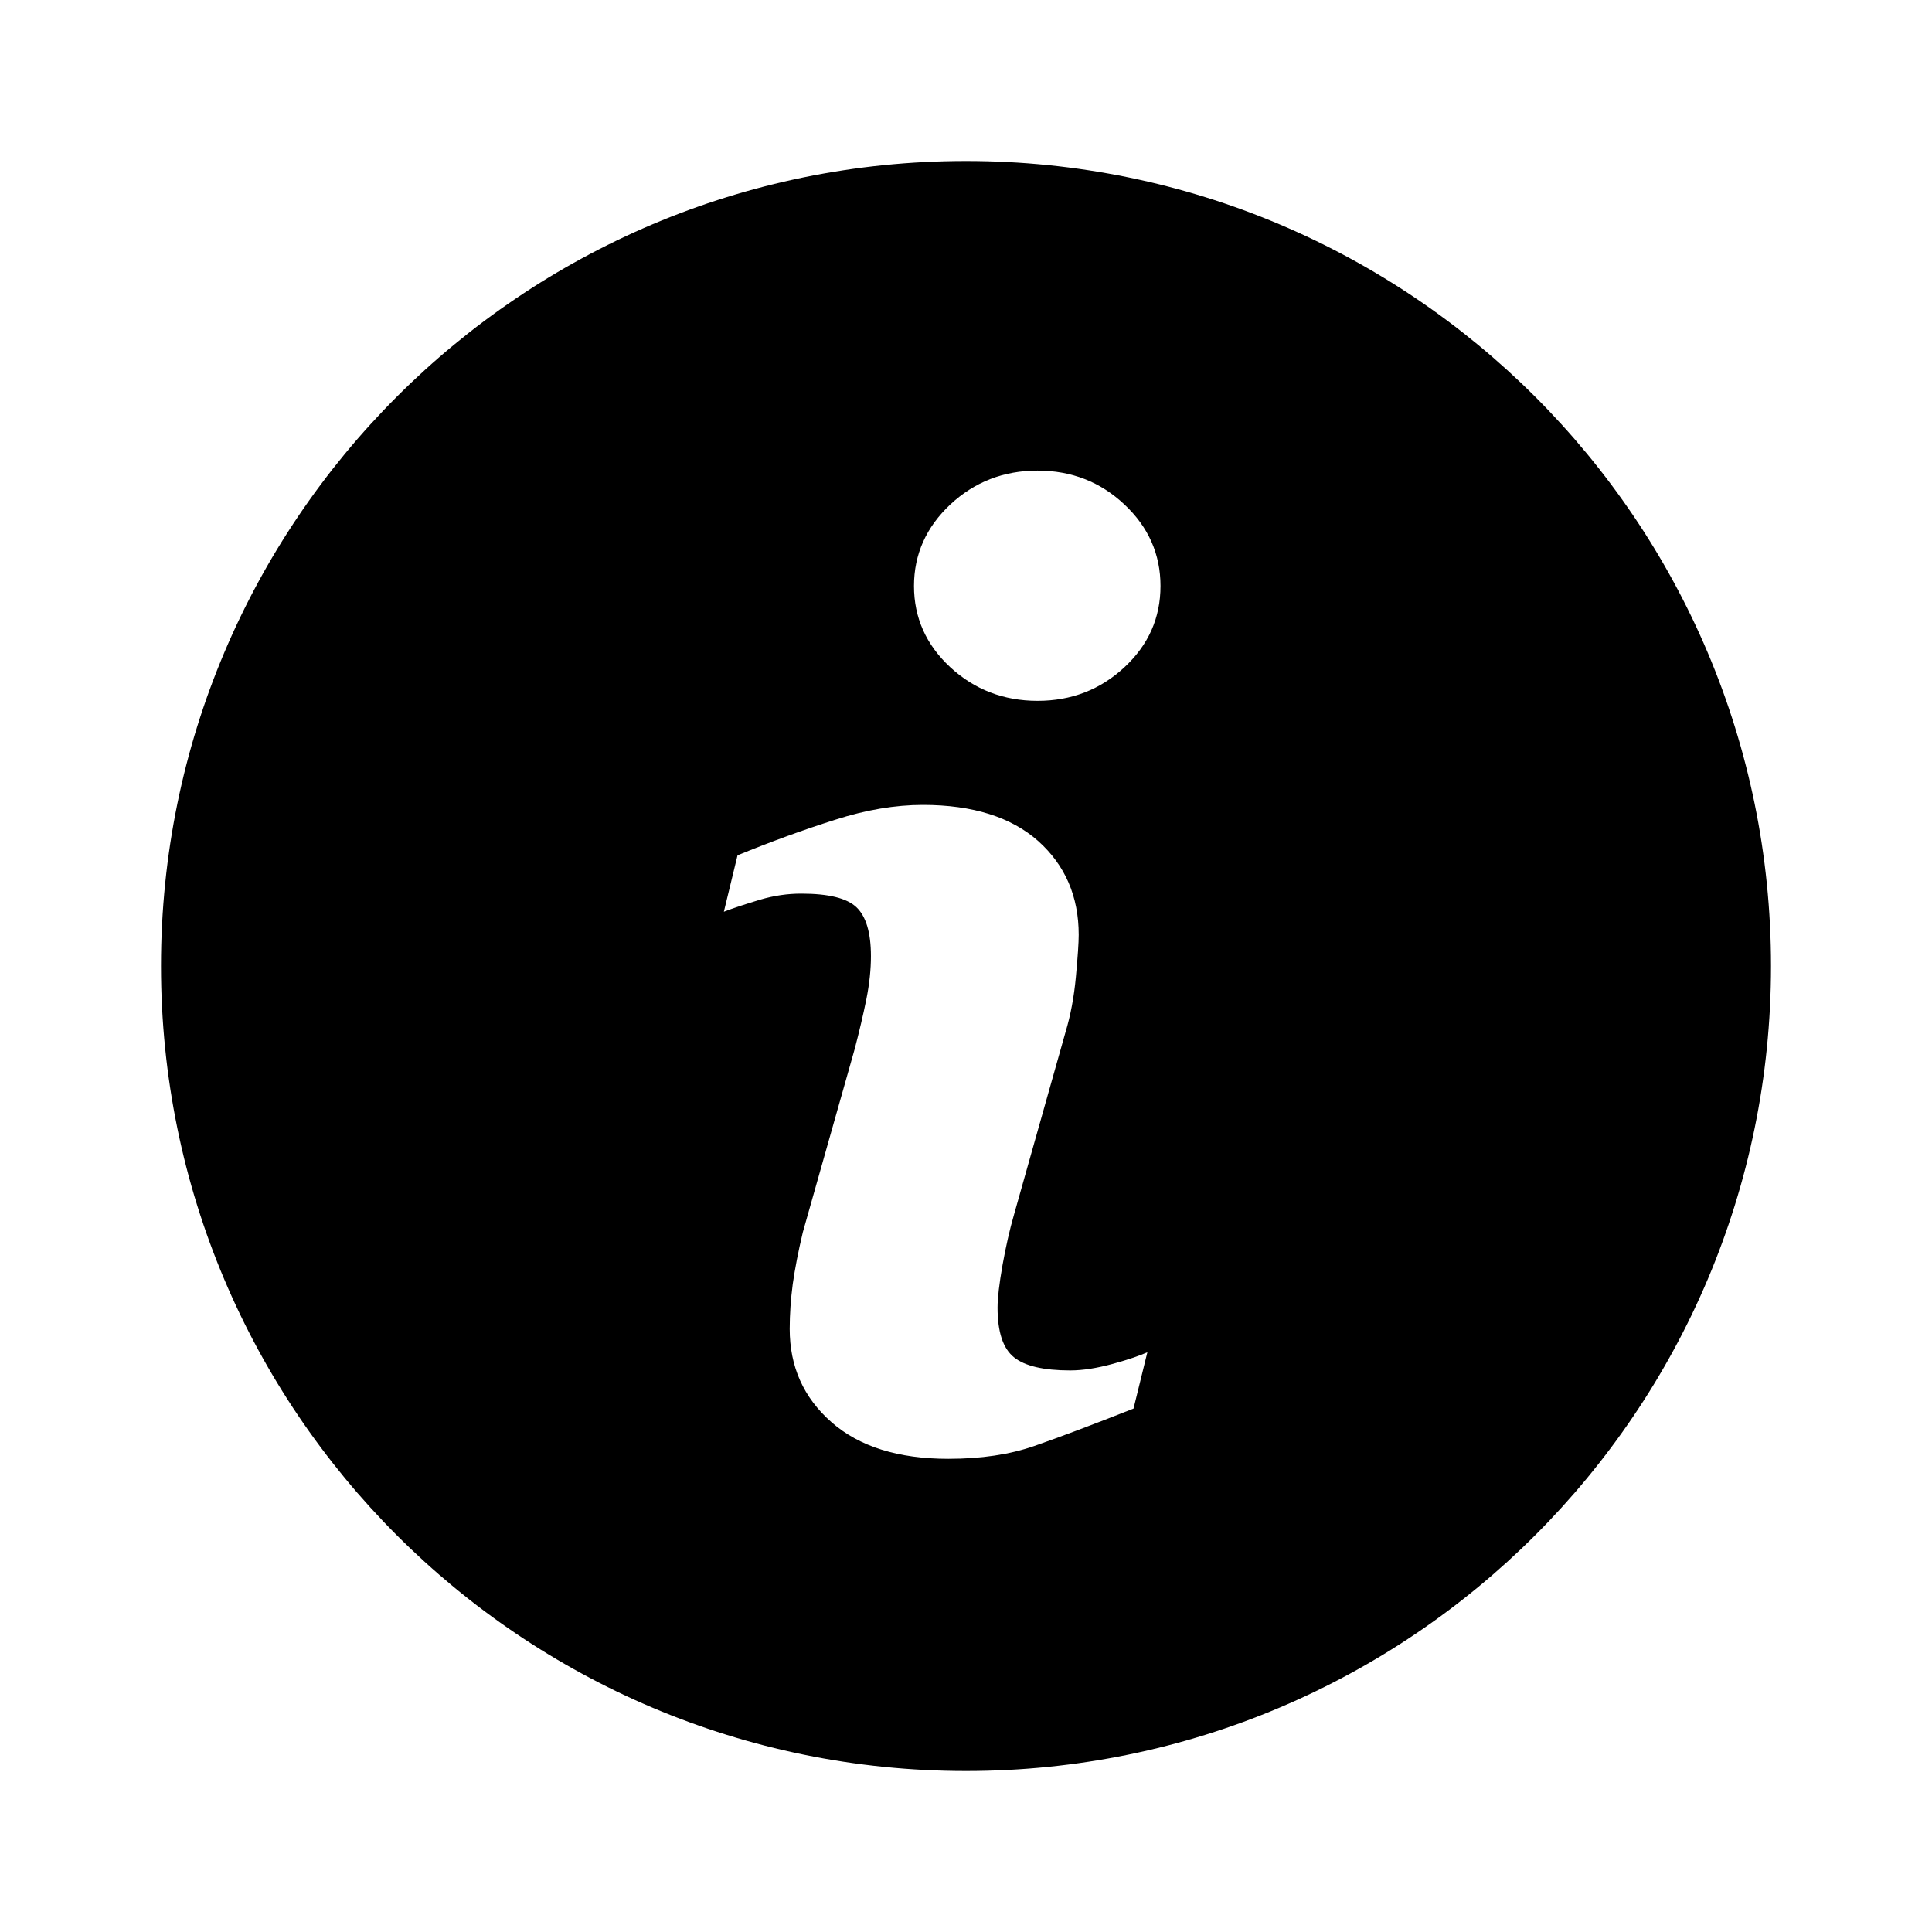
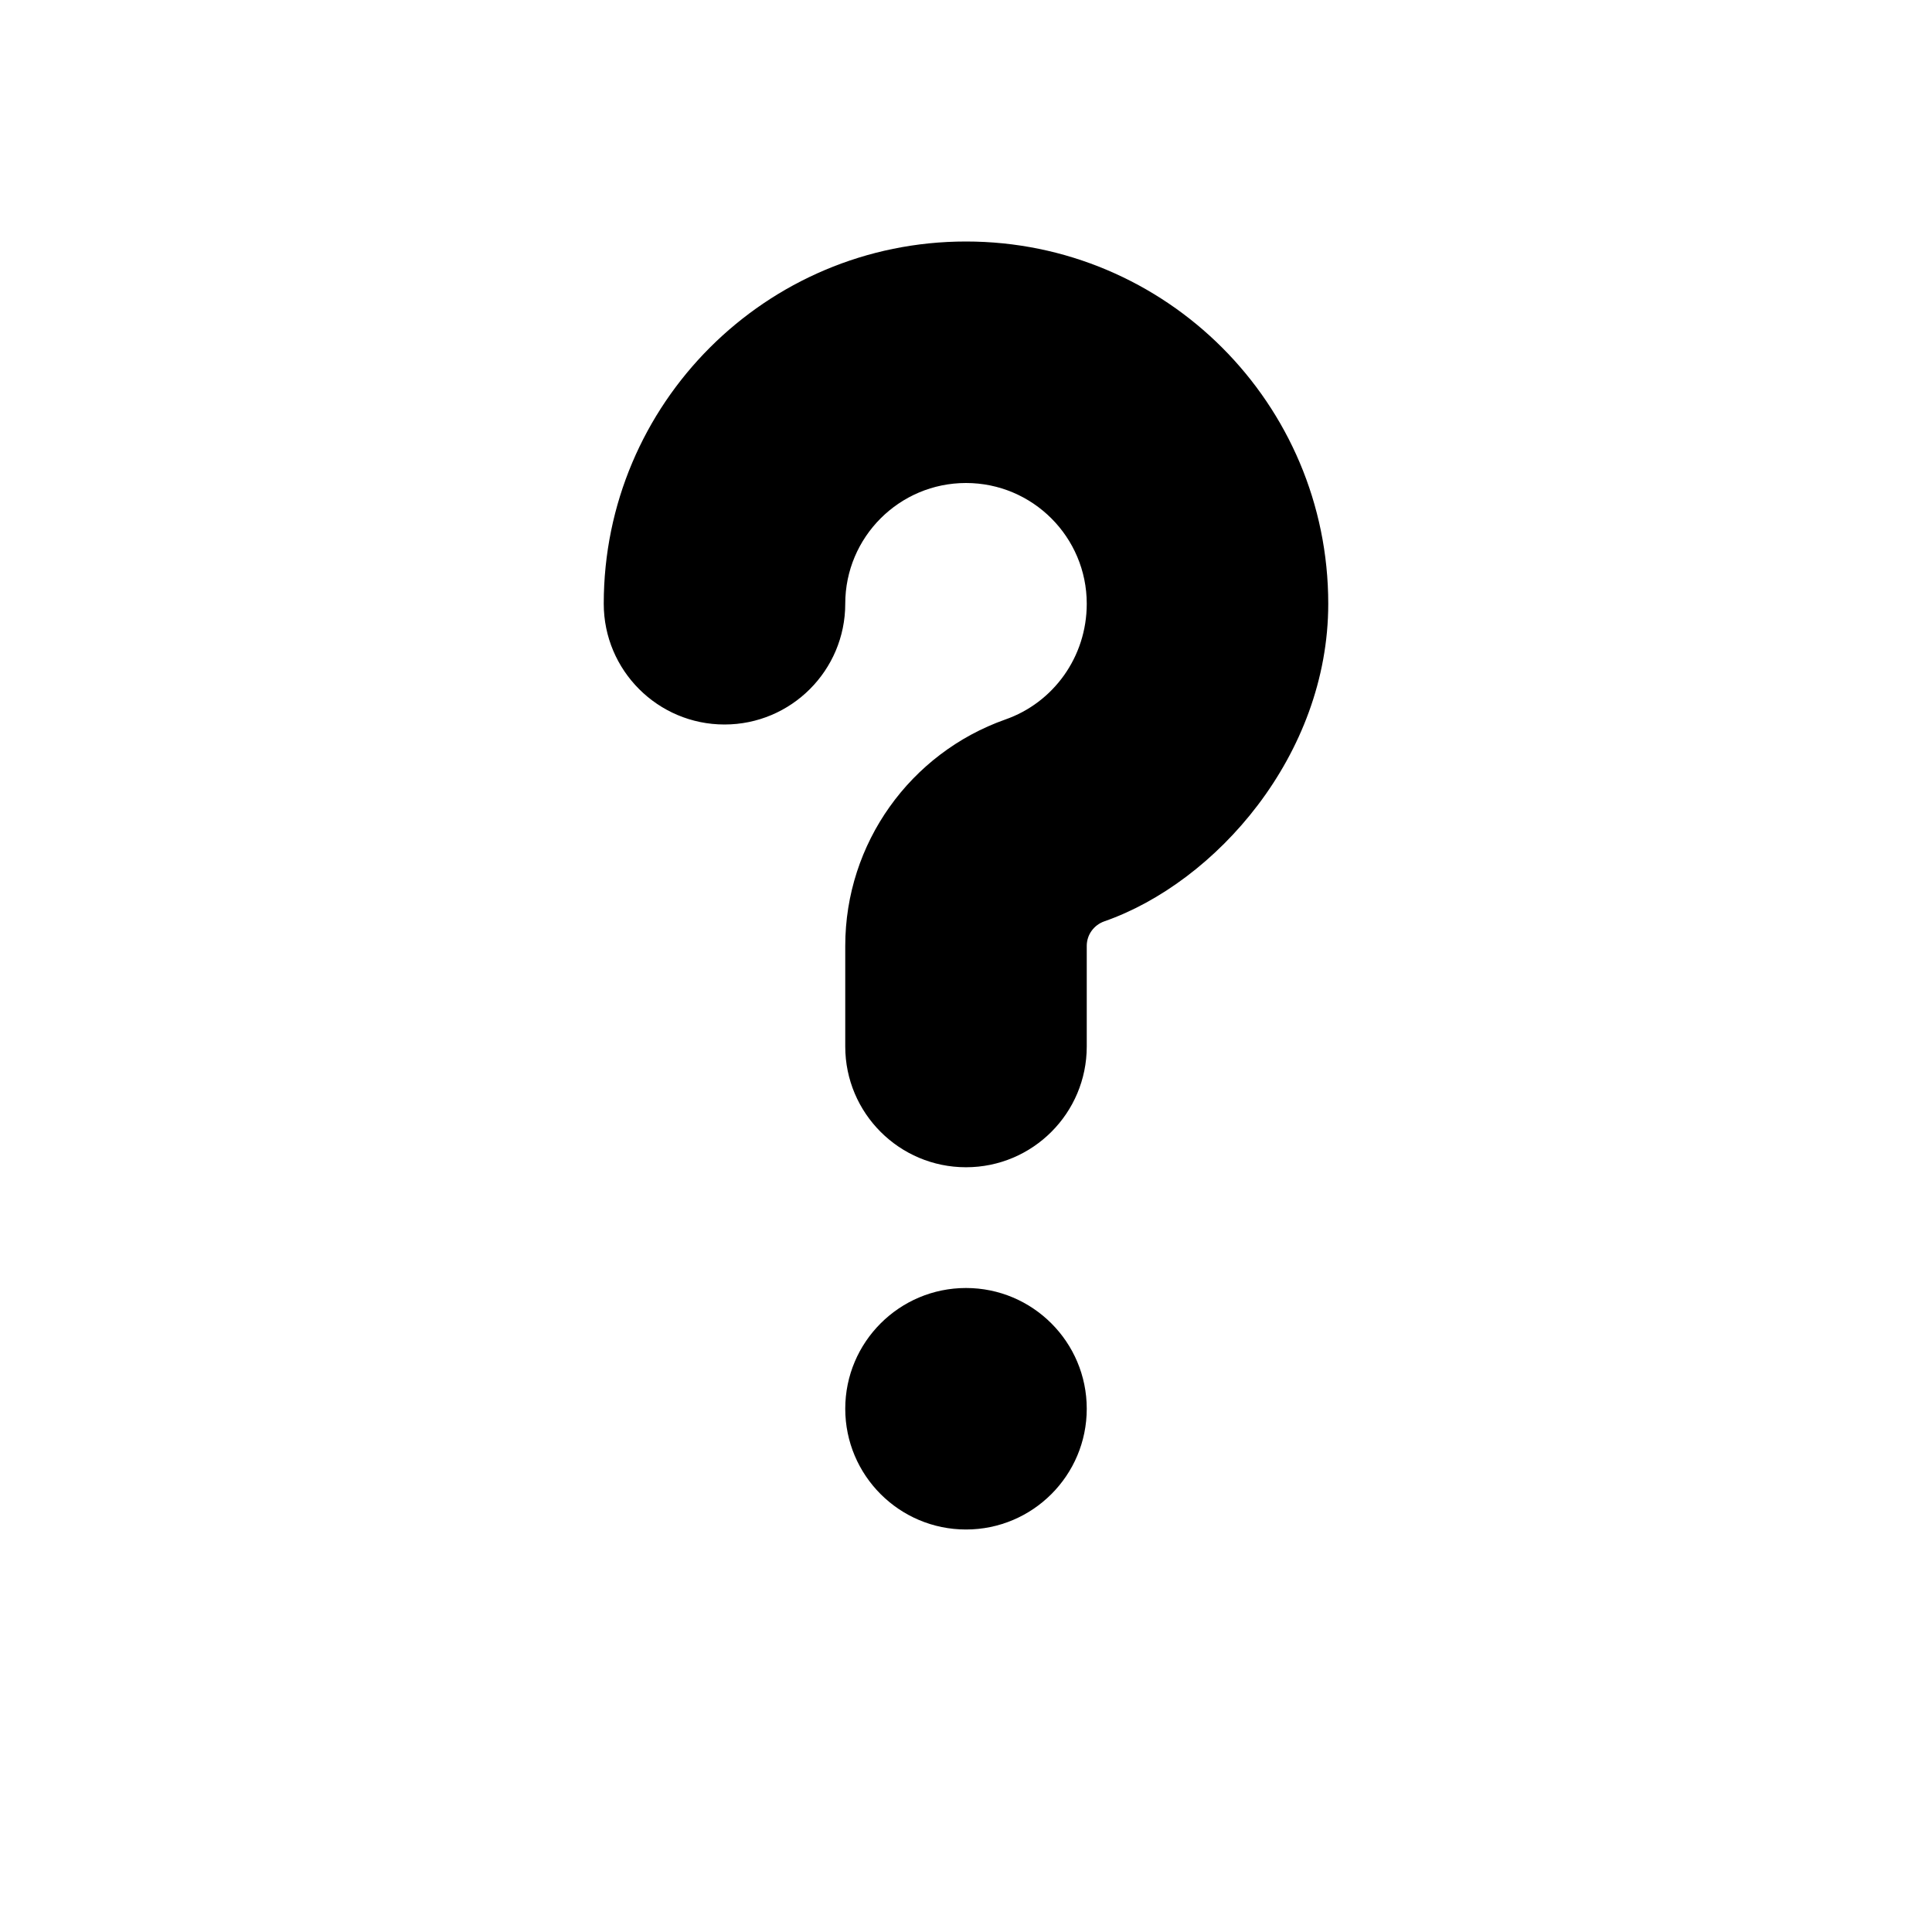
<svg xmlns="http://www.w3.org/2000/svg" width="24" height="24" viewBox="0 0 24 24" fill="currentColor">
-   <path d="M12 2C6.477 2 2 6.477 2 12C2 17.522 6.477 22 12 22C17.522 22 22 17.522 22 12C22 6.477 17.522 2 12 2ZM14.081 17.498C13.567 17.701 13.157 17.855 12.85 17.962C12.543 18.069 12.187 18.122 11.781 18.122C11.158 18.122 10.673 17.97 10.328 17.666C9.982 17.362 9.81 16.977 9.81 16.508C9.81 16.326 9.823 16.14 9.848 15.95C9.875 15.761 9.916 15.547 9.973 15.308L10.617 13.032C10.674 12.814 10.723 12.607 10.762 12.414C10.801 12.219 10.819 12.04 10.819 11.878C10.819 11.588 10.759 11.385 10.64 11.271C10.519 11.156 10.291 11.101 9.952 11.101C9.786 11.101 9.615 11.125 9.44 11.177C9.266 11.23 9.115 11.278 8.992 11.326L9.162 10.625C9.583 10.453 9.987 10.306 10.373 10.184C10.758 10.06 11.122 9.999 11.465 9.999C12.083 9.999 12.561 10.15 12.897 10.448C13.231 10.747 13.4 11.135 13.4 11.613C13.4 11.712 13.388 11.886 13.365 12.135C13.342 12.385 13.299 12.613 13.236 12.822L12.596 15.09C12.543 15.272 12.496 15.481 12.454 15.713C12.413 15.946 12.392 16.124 12.392 16.243C12.392 16.545 12.459 16.75 12.595 16.86C12.729 16.969 12.963 17.024 13.295 17.024C13.451 17.024 13.627 16.996 13.825 16.942C14.021 16.888 14.163 16.839 14.253 16.798L14.081 17.498ZM13.968 8.289C13.669 8.567 13.309 8.706 12.889 8.706C12.469 8.706 12.106 8.567 11.805 8.289C11.505 8.011 11.354 7.674 11.354 7.279C11.354 6.886 11.506 6.547 11.805 6.267C12.106 5.986 12.469 5.846 12.889 5.846C13.309 5.846 13.67 5.986 13.968 6.267C14.267 6.547 14.416 6.886 14.416 7.279C14.416 7.675 14.267 8.011 13.968 8.289Z" />
+   <path fill-rule="evenodd" clip-rule="evenodd" d="M12 3C9.515 3 7.5 5.015 7.5 7.5C7.5 8.328 8.172 9 9 9C9.828 9 10.5 8.328 10.5 7.5C10.5 6.672 11.172 6 12 6C12.828 6 13.5 6.672 13.5 7.5C13.5 8.164 13.082 8.731 12.488 8.938C11.309 9.355 10.5 10.475 10.5 11.75V13C10.5 13.828 11.172 14.5 12 14.5C12.828 14.5 13.5 13.828 13.5 13V11.75C13.5 11.612 13.588 11.491 13.719 11.445C15.099 10.964 16.5 9.384 16.5 7.5C16.5 5.015 14.485 3 12 3ZM12 16C11.172 16 10.5 16.672 10.5 17.5C10.5 18.328 11.172 19 12 19C12.828 19 13.5 18.328 13.5 17.5C13.5 16.672 12.828 16 12 16Z" />
</svg>
